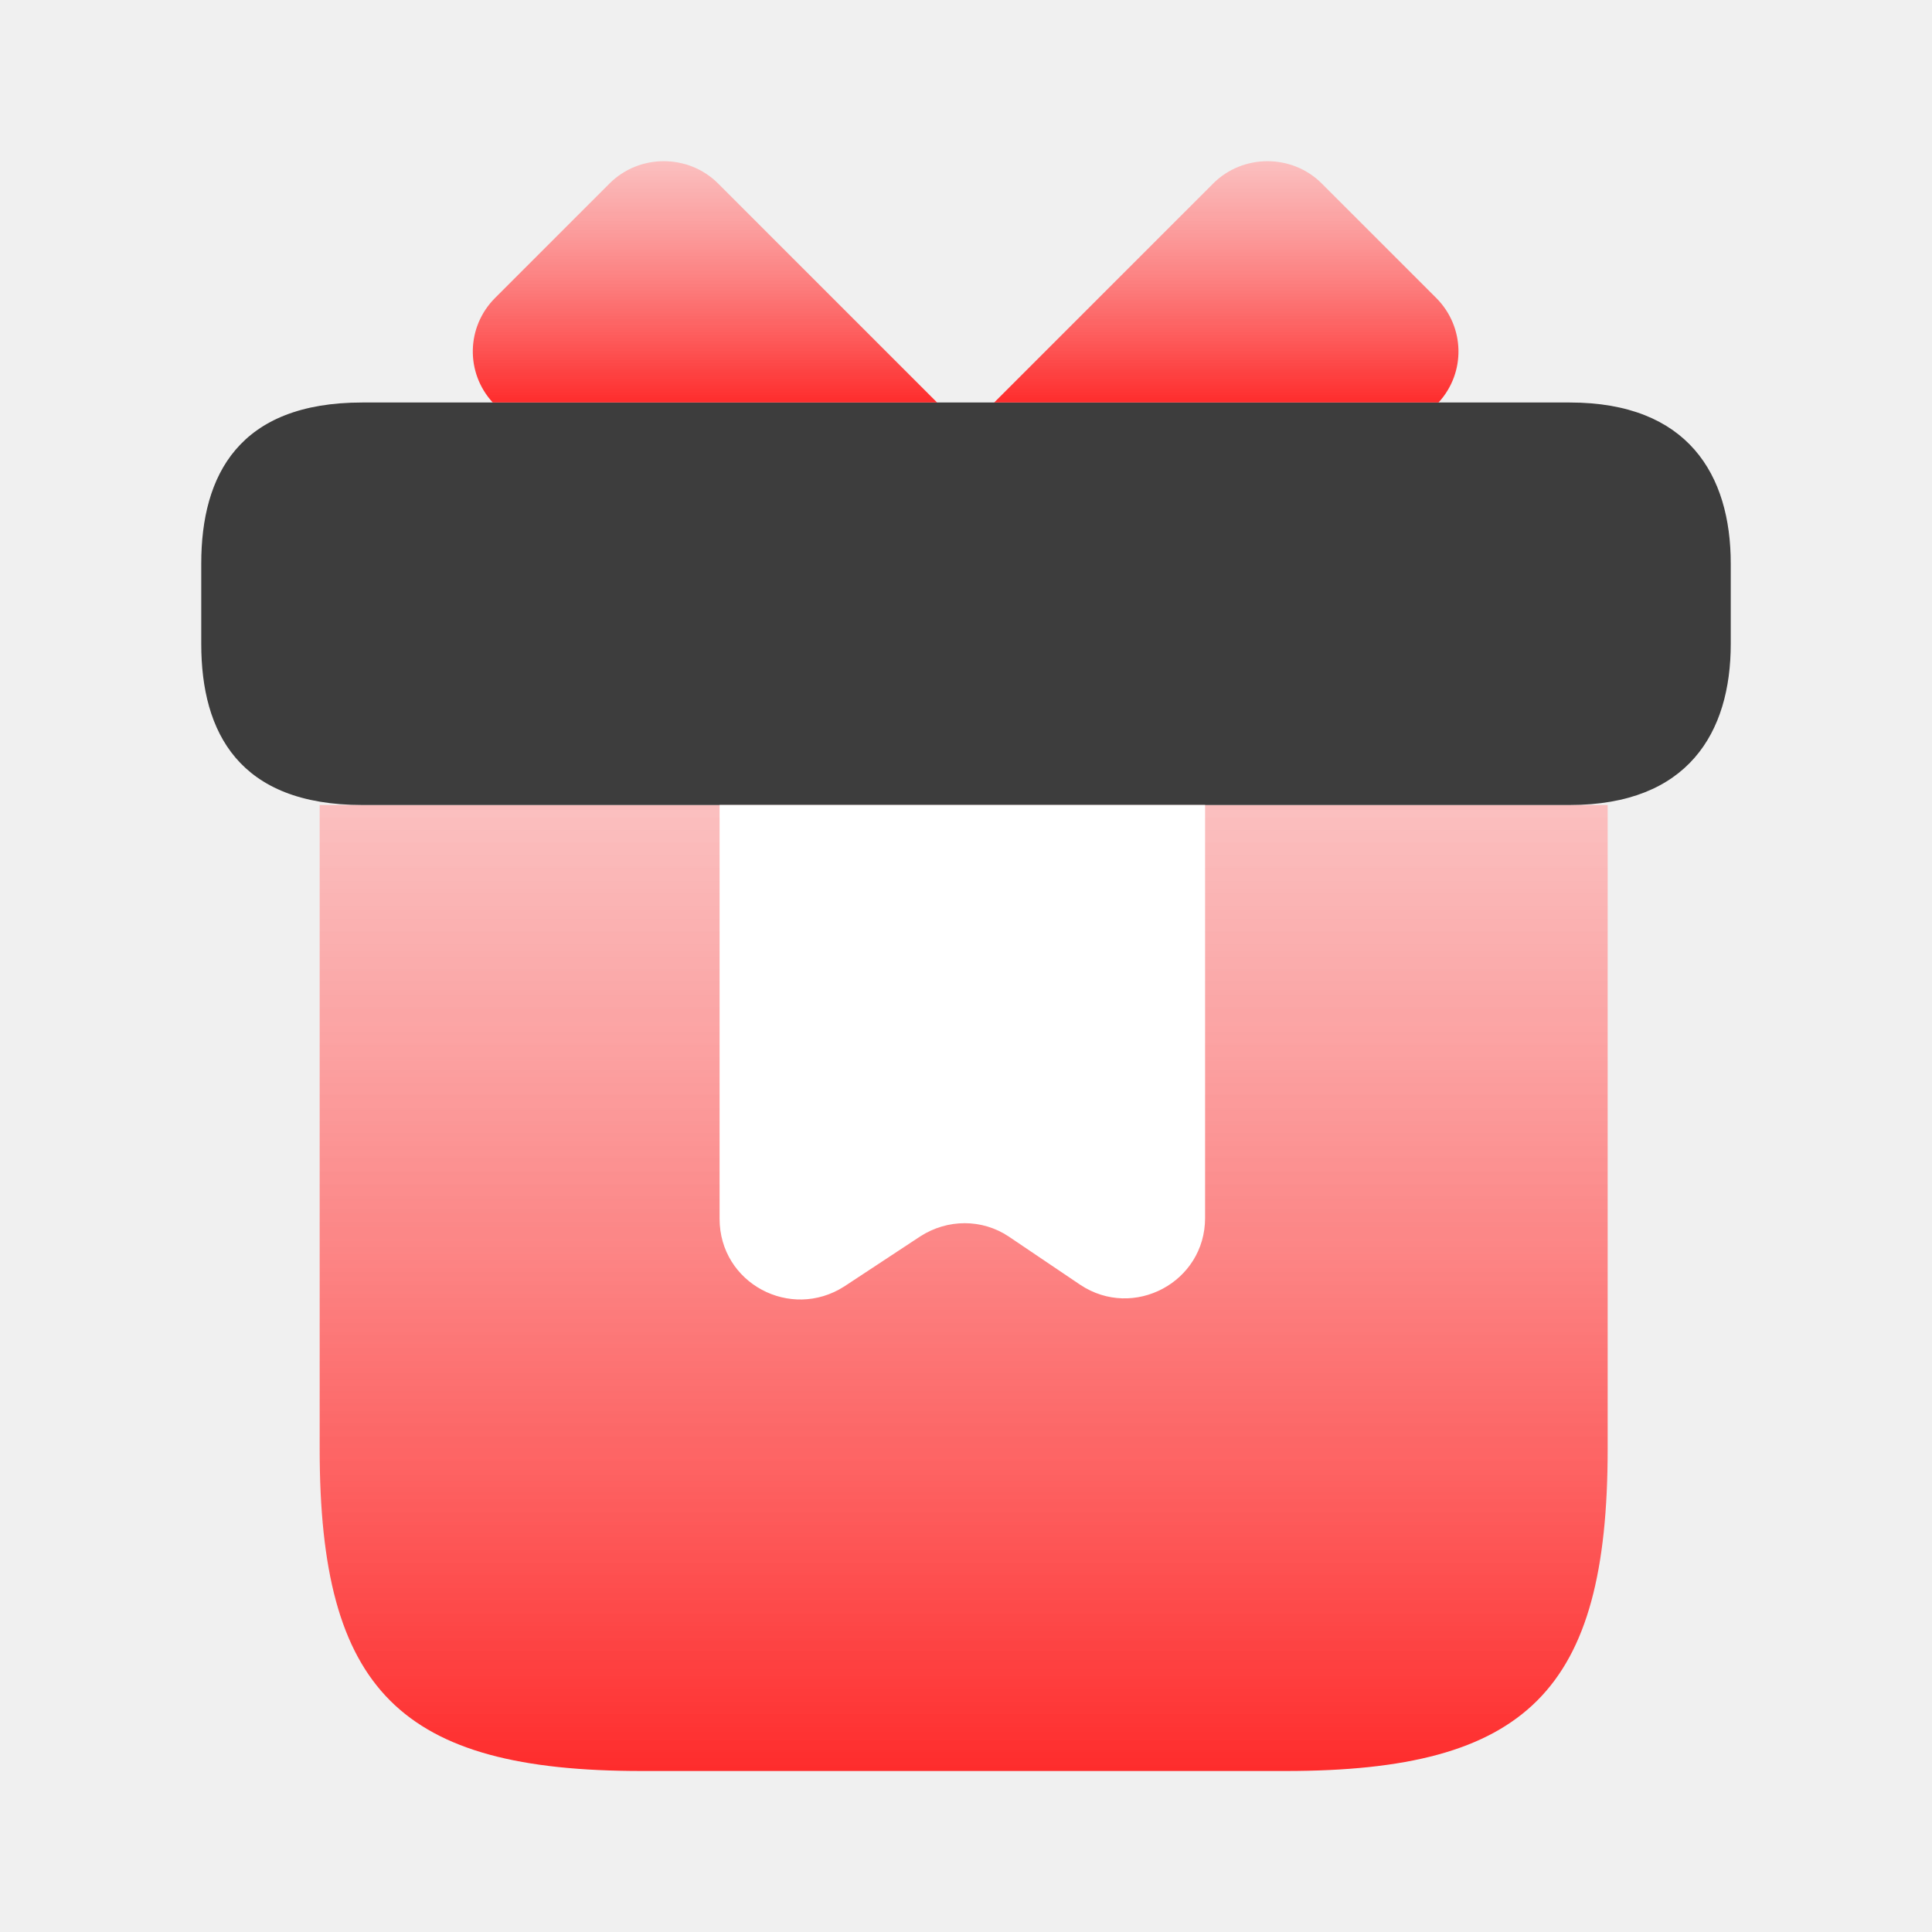
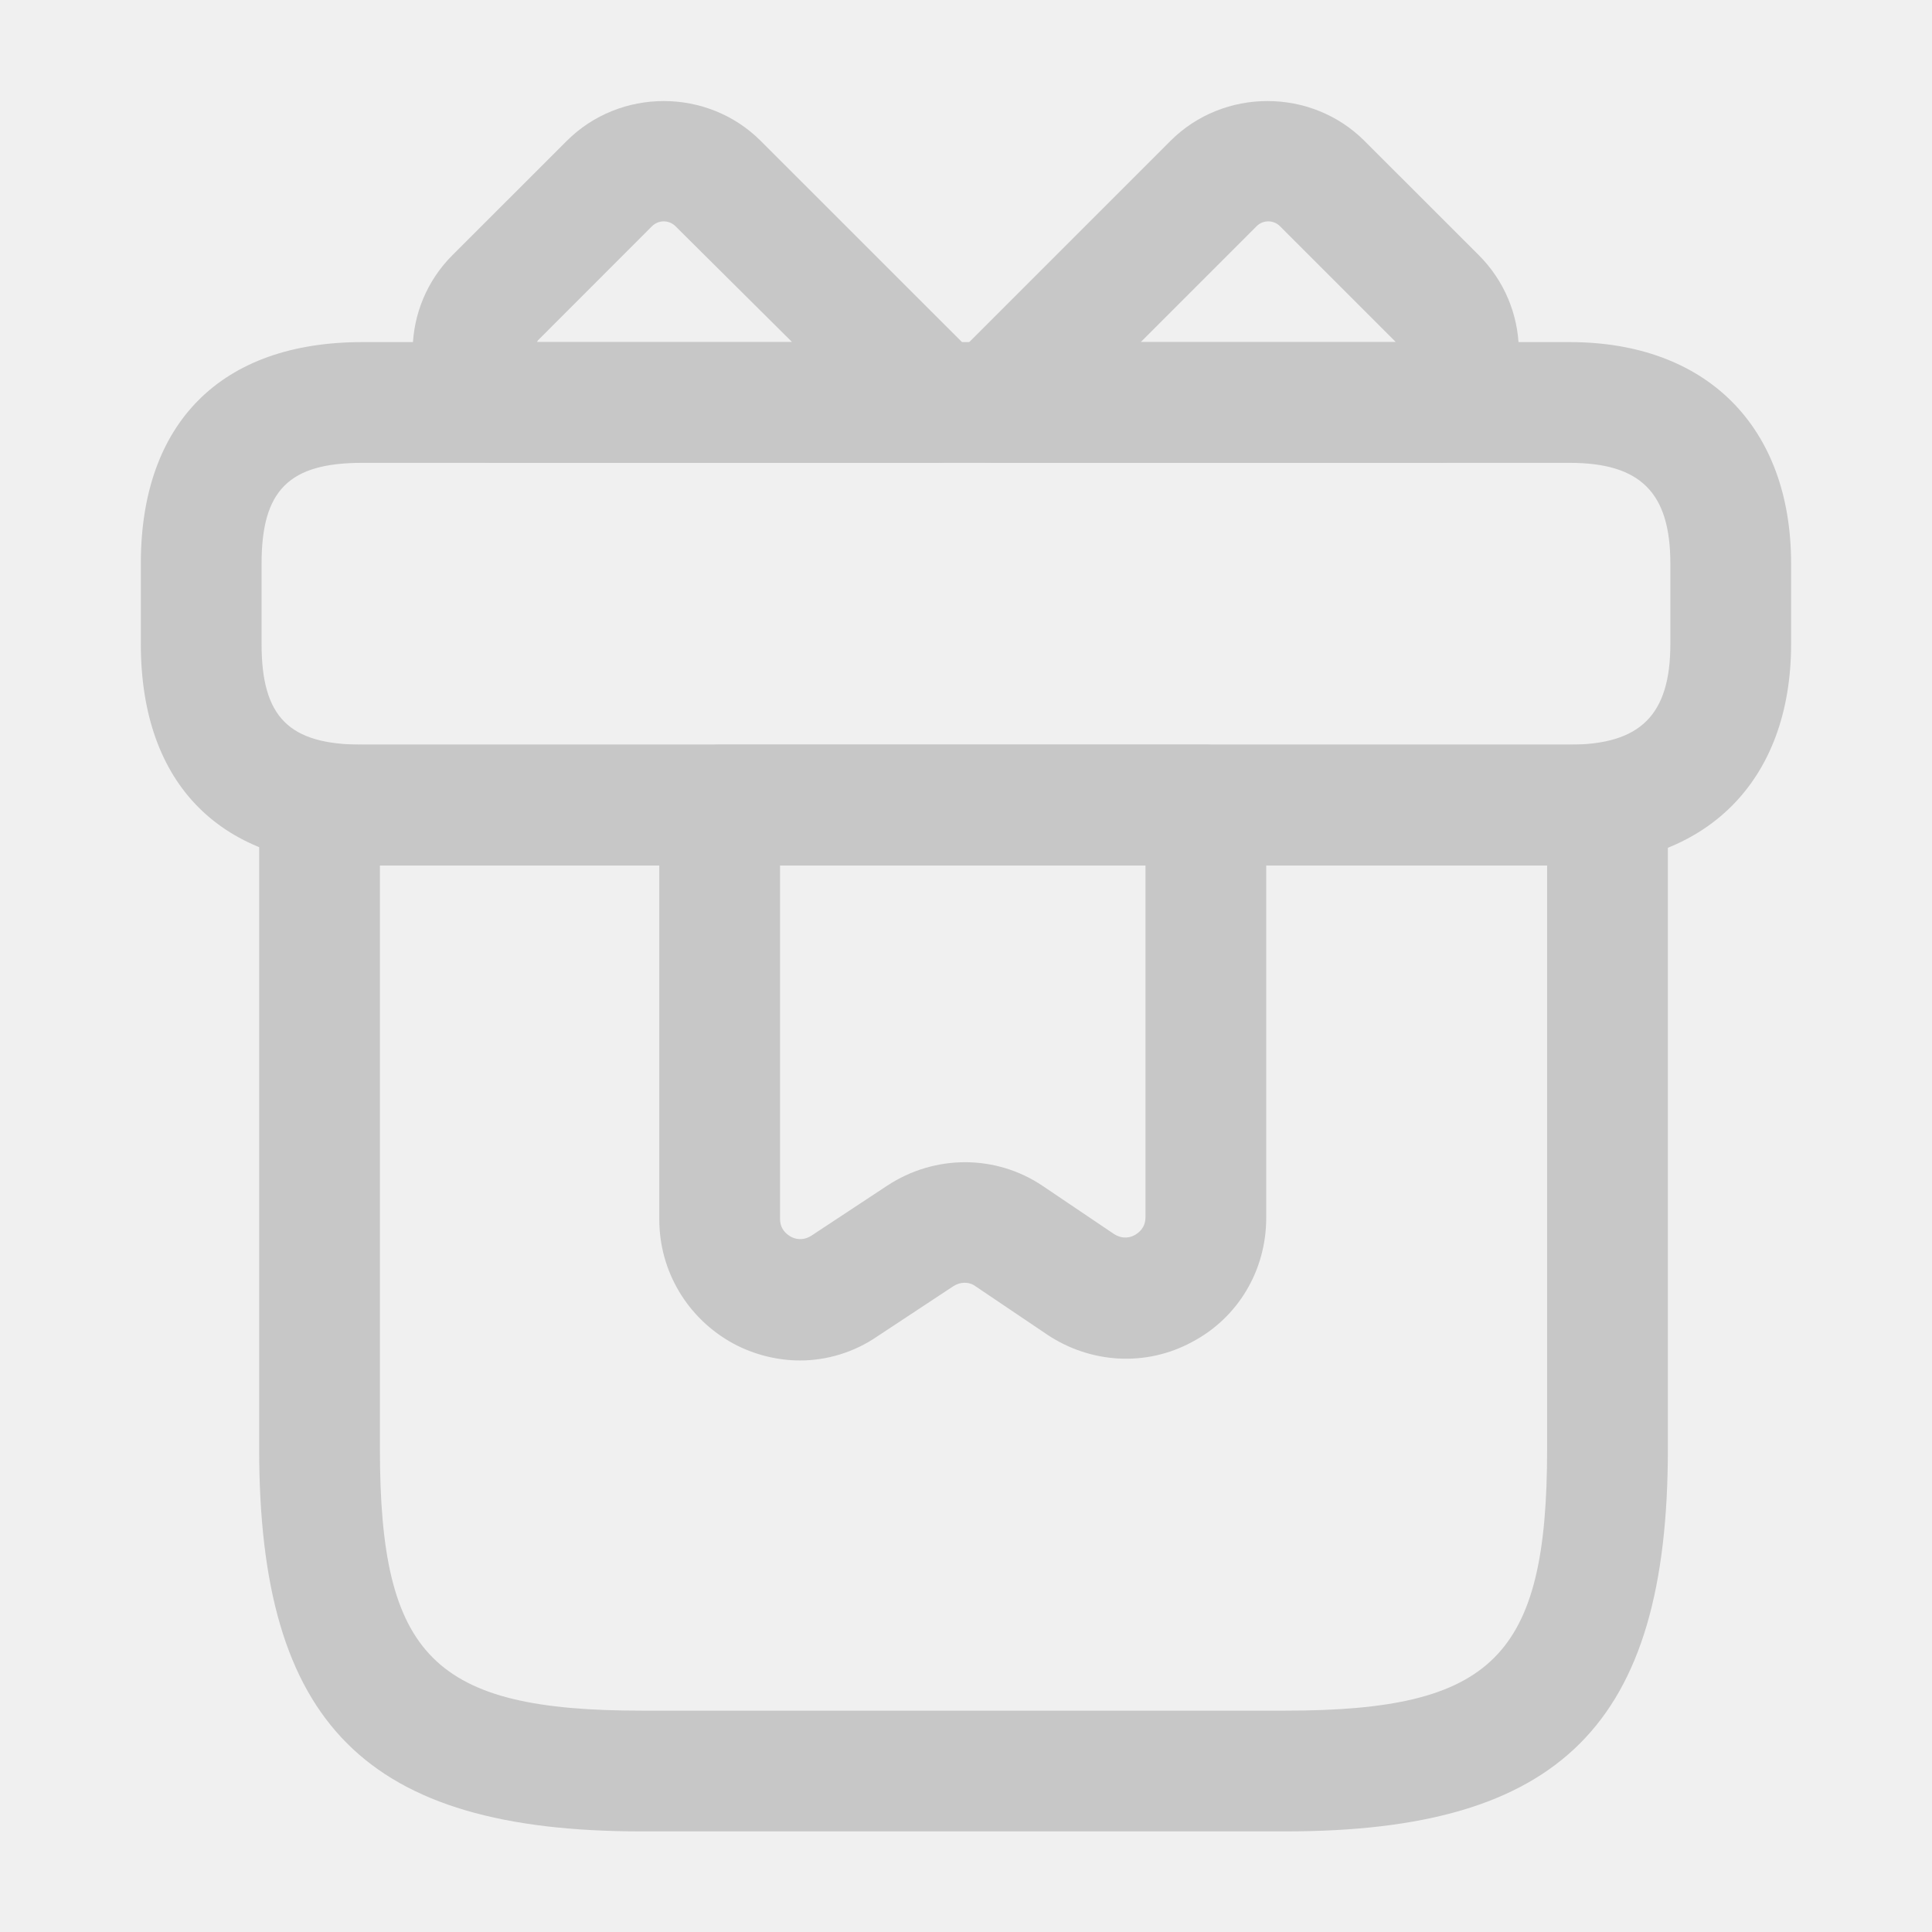
- <svg xmlns="http://www.w3.org/2000/svg" width="24" height="24" viewBox="0 0 24 24" fill="none">
-   <path d="M19.971 10V18C19.971 21 18.971 22 15.971 22H7.971C4.971 22 3.971 21 3.971 18V10H19.971Z" fill="url(#paint0_linear_6206_11551)" />
-   <path d="M21.5 7V8C21.5 9.1 20.97 10 19.5 10H4.5C2.97 10 2.5 9.1 2.5 8V7C2.5 5.9 2.97 5 4.5 5H19.5C20.97 5 21.5 5.9 21.5 7Z" fill="#141414" fill-opacity="0.81" />
-   <path d="M11.641 5H6.121C5.781 4.63 5.791 4.06 6.151 3.7L7.571 2.28C7.941 1.91 8.551 1.91 8.921 2.28L11.641 5Z" fill="url(#paint1_linear_6206_11551)" />
-   <path d="M17.87 5H12.35L15.07 2.28C15.44 1.91 16.05 1.91 16.42 2.28L17.84 3.7C18.2 4.06 18.21 4.63 17.87 5Z" fill="url(#paint2_linear_6206_11551)" />
-   <path d="M8.939 10V15.14C8.939 15.94 9.819 16.41 10.489 15.98L11.43 15.36C11.77 15.14 12.2 15.14 12.53 15.36L13.419 15.96C14.079 16.4 14.97 15.93 14.97 15.13V10H8.939Z" fill="white" />
-   <defs>
-     <linearGradient id="paint0_linear_6206_11551" x1="11.971" y1="10" x2="11.971" y2="22" gradientUnits="userSpaceOnUse">
-       <stop stop-color="#FFAAAA" stop-opacity="0.7" />
-       <stop offset="1" stop-color="#FE2C2C" />
-     </linearGradient>
-     <linearGradient id="paint1_linear_6206_11551" x1="8.757" y1="2.002" x2="8.757" y2="5" gradientUnits="userSpaceOnUse">
-       <stop stop-color="#FFAAAA" stop-opacity="0.7" />
-       <stop offset="1" stop-color="#FE2C2C" />
-     </linearGradient>
-     <linearGradient id="paint2_linear_6206_11551" x1="15.233" y1="2.002" x2="15.233" y2="5" gradientUnits="userSpaceOnUse">
-       <stop stop-color="#FFAAAA" stop-opacity="0.7" />
-       <stop offset="1" stop-color="#FE2C2C" />
-     </linearGradient>
-   </defs>
+ <svg xmlns="http://www.w3.org/2000/svg" width="28" height="28" viewBox="0 0 28 28" fill="none">
+   <path d="M18.631 26.542H9.298C5.308 26.542 3.756 24.99 3.756 21V11.667C3.756 11.188 4.153 10.792 4.631 10.792H23.297C23.776 10.792 24.172 11.188 24.172 11.667V21C24.172 24.99 22.621 26.542 18.631 26.542ZM5.506 12.542V21C5.506 24.01 6.288 24.792 9.298 24.792H18.631C21.641 24.792 22.422 24.01 22.422 21V12.542H5.506Z" fill="#C7C7C7" />
+   <path d="M22.749 12.542H5.249C3.208 12.542 2.041 11.375 2.041 9.333V8.167C2.041 6.125 3.208 4.958 5.249 4.958H22.749C24.733 4.958 25.958 6.183 25.958 8.167V9.333C25.958 11.317 24.733 12.542 22.749 12.542ZM5.249 6.708C4.188 6.708 3.791 7.105 3.791 8.167V9.333C3.791 10.395 4.188 10.792 5.249 10.792H22.749C23.776 10.792 24.208 10.36 24.208 9.333V8.167C24.208 7.14 23.776 6.708 22.749 6.708H5.249Z" fill="#C7C7C7" />
+   <path d="M13.58 6.708H7.14C6.895 6.708 6.662 6.603 6.499 6.428C5.787 5.647 5.81 4.445 6.557 3.698L8.214 2.042C8.984 1.272 10.255 1.272 11.025 2.042L14.199 5.215C14.444 5.46 14.525 5.845 14.385 6.172C14.257 6.498 13.942 6.708 13.58 6.708ZM7.782 4.958H11.48L9.789 3.278C9.695 3.185 9.544 3.185 9.45 3.278L7.794 4.935C7.794 4.947 7.782 4.947 7.782 4.958Z" fill="#C7C7C7" />
+   <path d="M20.848 6.708H14.408C14.058 6.708 13.732 6.498 13.603 6.172C13.463 5.845 13.545 5.472 13.79 5.215L16.963 2.042C17.733 1.272 19.005 1.272 19.775 2.042L21.432 3.698C22.178 4.445 22.213 5.647 21.49 6.428C21.327 6.603 21.093 6.708 20.848 6.708ZM16.532 4.958H20.23C20.218 4.947 20.218 4.947 20.207 4.935L18.55 3.278C18.457 3.185 18.305 3.185 18.212 3.278L16.532 4.958Z" fill="#C7C7C7" />
+   <path d="M11.596 19.717C11.27 19.717 10.931 19.635 10.628 19.472C9.963 19.11 9.555 18.422 9.555 17.675V11.667C9.555 11.188 9.951 10.792 10.43 10.792H17.476C17.955 10.792 18.351 11.188 18.351 11.667V17.652C18.351 18.41 17.943 19.098 17.278 19.448C16.613 19.81 15.808 19.763 15.178 19.343L14.14 18.643C14.046 18.573 13.918 18.573 13.813 18.643L12.716 19.367C12.378 19.6 11.981 19.717 11.596 19.717ZM11.305 12.542V17.663C11.305 17.815 11.398 17.885 11.456 17.92C11.515 17.955 11.631 17.99 11.76 17.908L12.856 17.185C13.545 16.73 14.431 16.73 15.108 17.185L16.146 17.885C16.275 17.967 16.391 17.932 16.45 17.897C16.508 17.862 16.601 17.792 16.601 17.64V12.53H11.305V12.542Z" fill="#C7C7C7" />
</svg>
